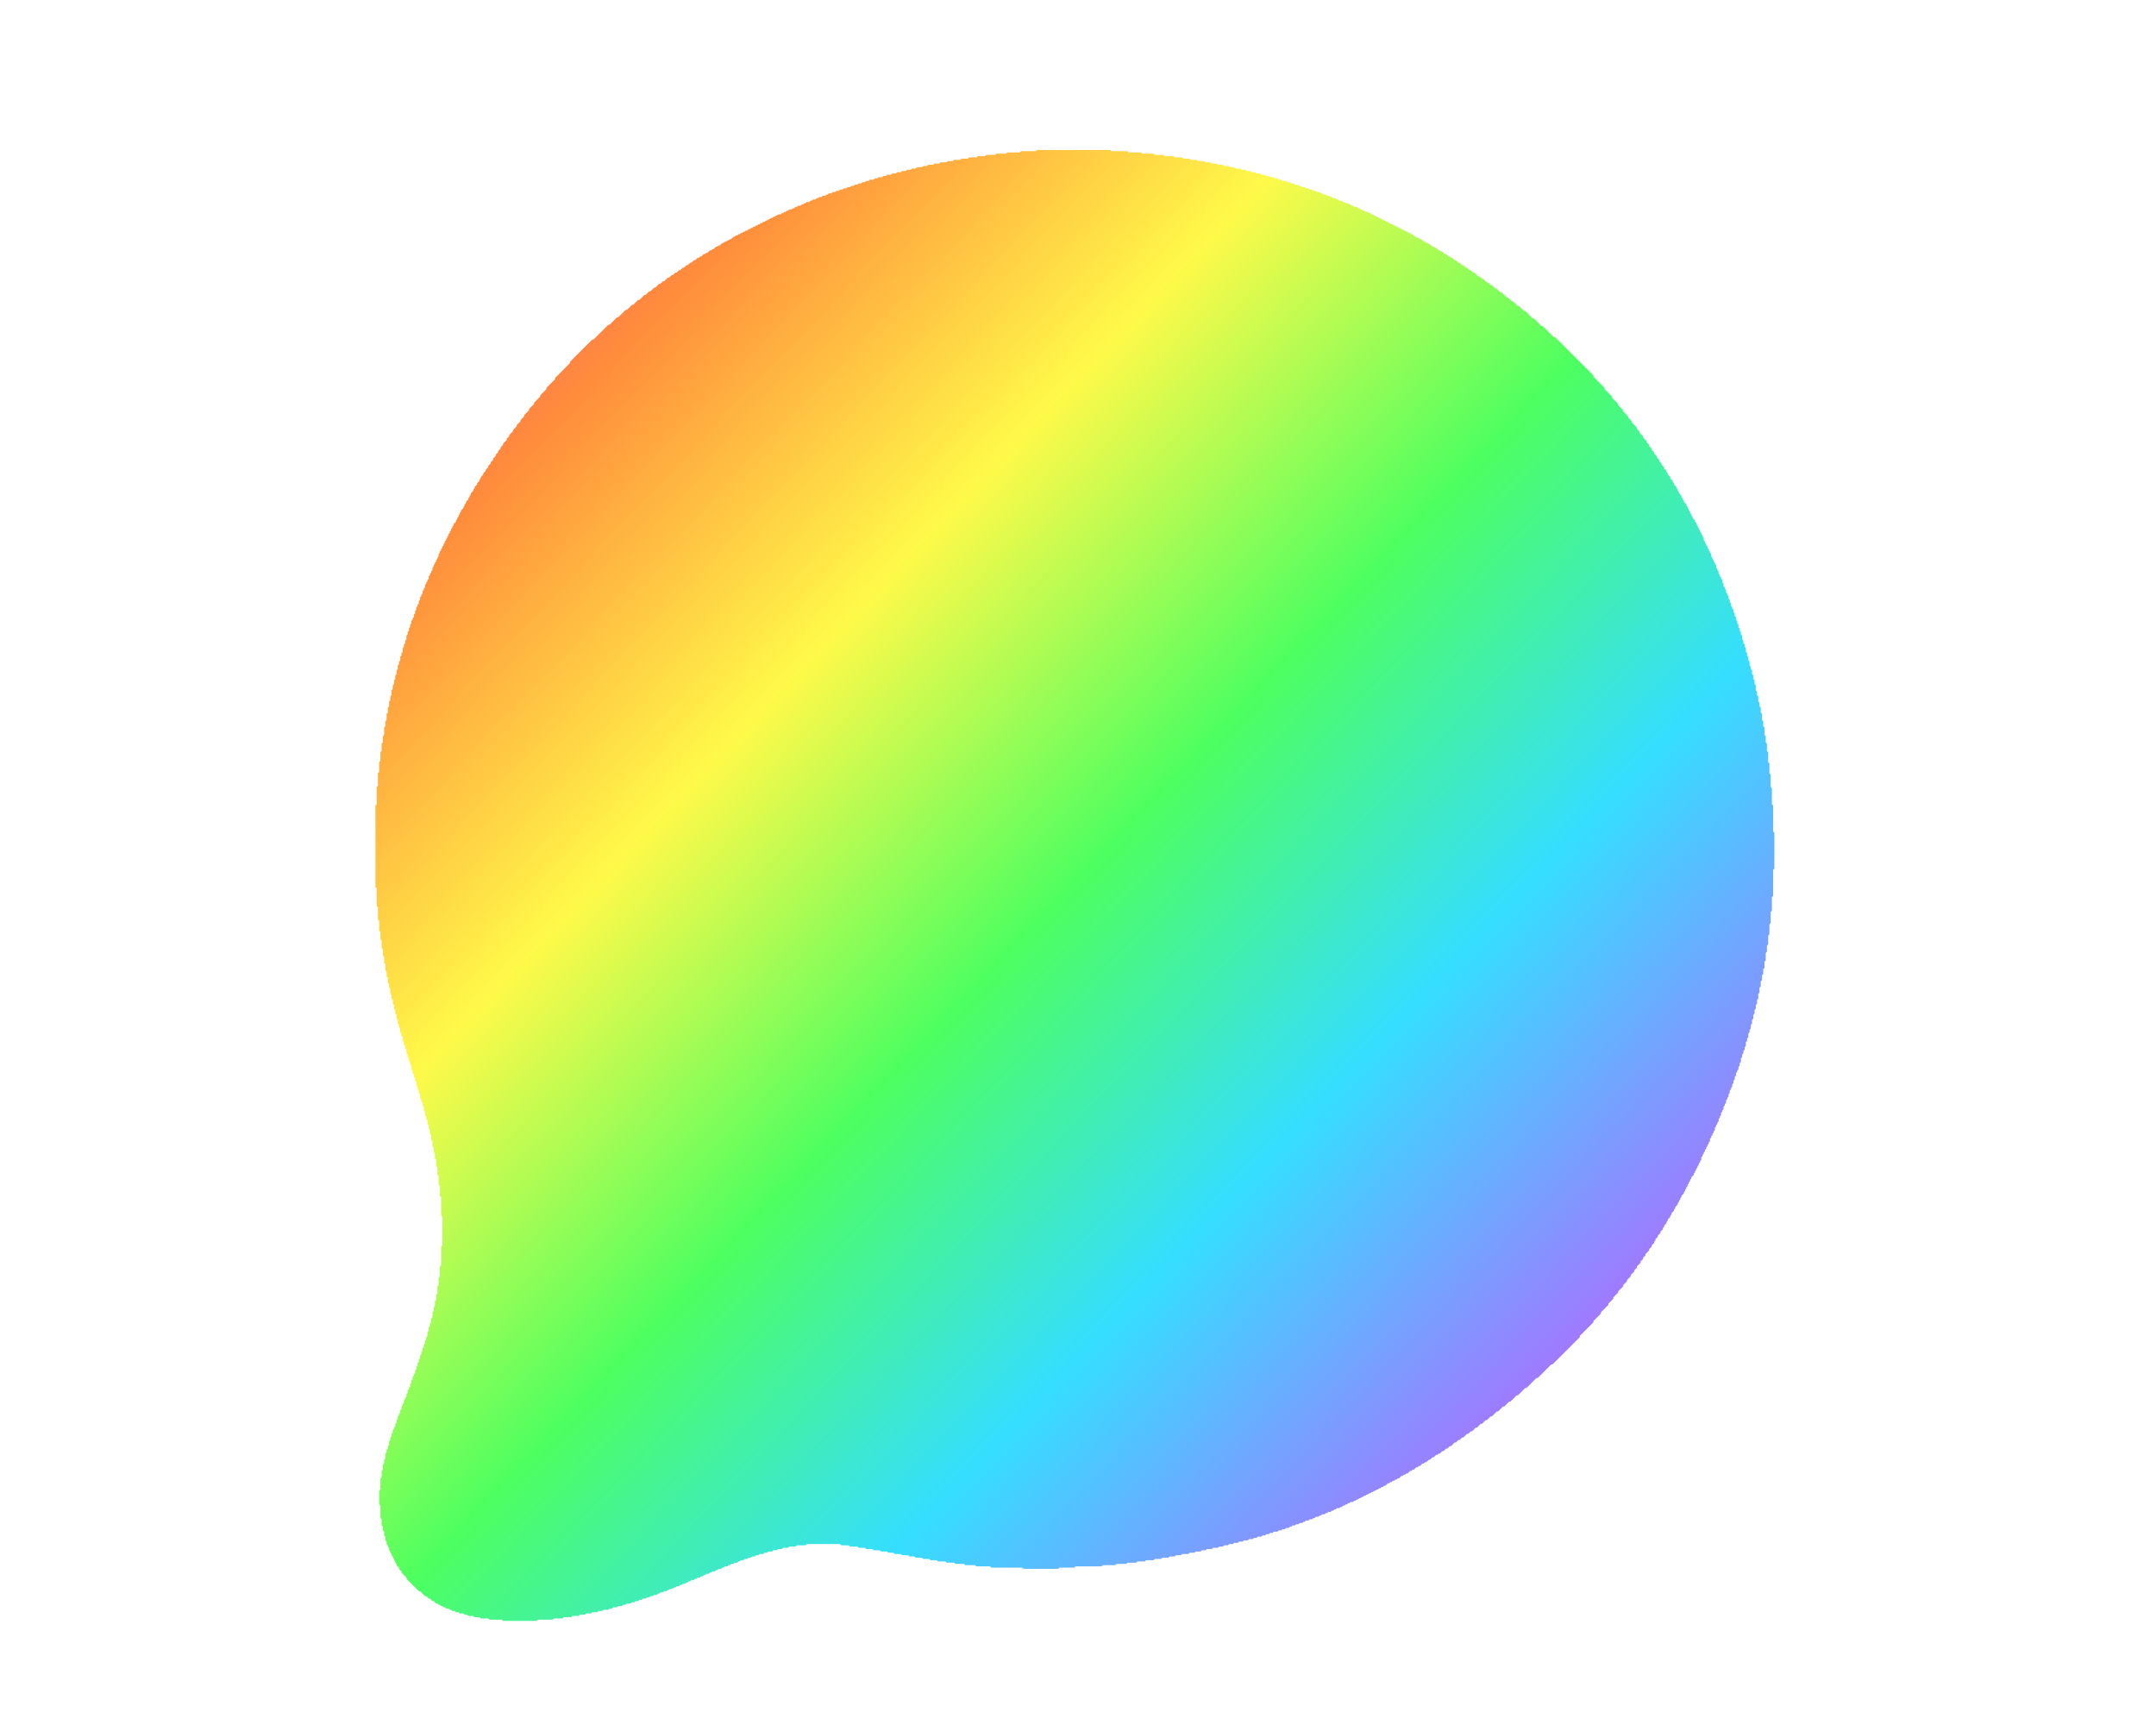
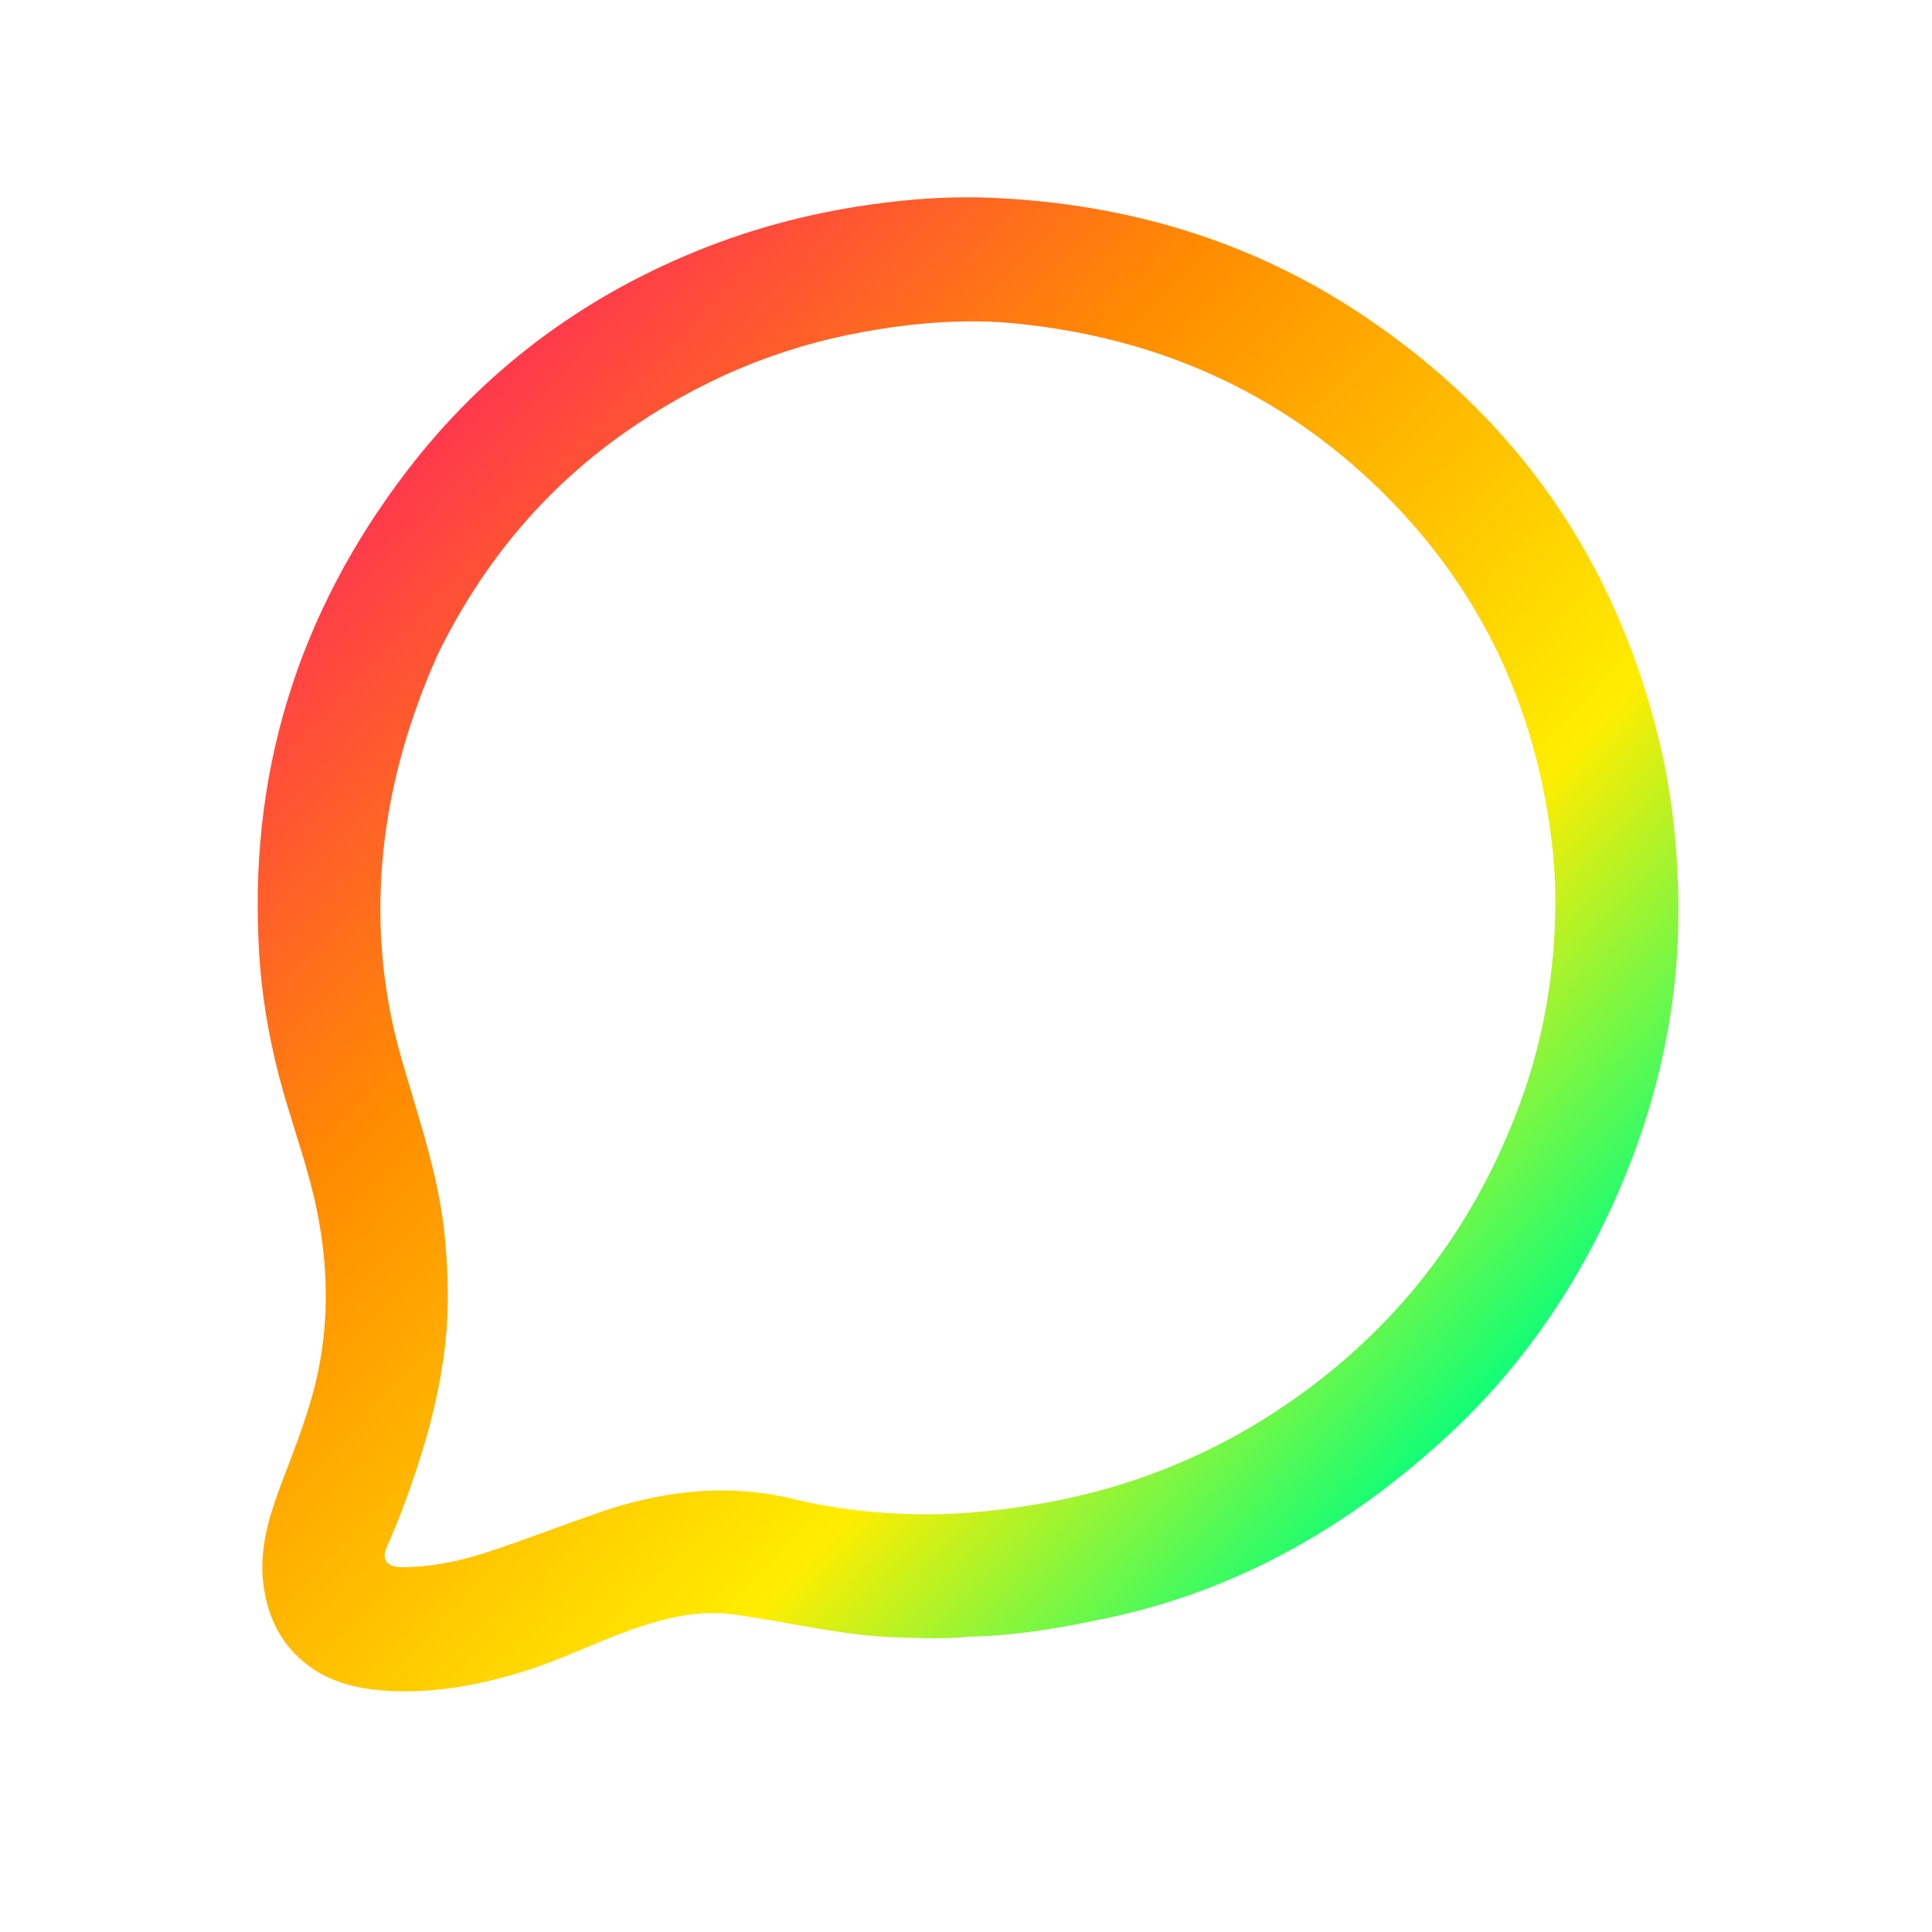
- <svg xmlns="http://www.w3.org/2000/svg" baseProfile="full" height="100%" version="1.1" viewBox="0 0 1740 1392" width="100%">
+ <svg xmlns="http://www.w3.org/2000/svg" width="1024" height="1024" viewBox="0 0 1024 1024">
  <defs>
-     <linearGradient id="rainbowGradient" x1="0%" y1="0%" x2="100%" y2="100%">
-       <stop offset="0%" stop-color="#FF3D7F" />
-       <stop offset="16%" stop-color="#FF8D3C" />
-       <stop offset="33%" stop-color="#FFF949" />
-       <stop offset="50%" stop-color="#4DFF60" />
-       <stop offset="66%" stop-color="#35DEFF" />
-       <stop offset="83%" stop-color="#9F7AFF" />
-       <stop offset="100%" stop-color="#FF3D7F" />
+     <linearGradient id="a" x1="0%" x2="100%" y1="0%" y2="100%">
+       <stop offset="0%" stop-color="#ff0080" stop-opacity="1" />
+       <stop offset="35%" stop-color="#ff8c00" stop-opacity="1" />
+       <stop offset="65%" stop-color="#ffed00" stop-opacity="1" />
+       <stop offset="85%" stop-color="#00ff80" stop-opacity="1" />
+       <stop offset="100%" stop-color="#00bfff" stop-opacity="1" />
    </linearGradient>
-     <style>
-       @keyframes rainbowPulse {
-         0% { 
-           filter: saturate(1.4) brightness(1.15) drop-shadow(0 0 8px rgba(255, 61, 127, 0.4)); 
-           transform: scale(1.01);
-         }
-         20% { 
-           filter: saturate(1.6) brightness(1.18) drop-shadow(0 0 12px rgba(255, 141, 60, 0.5)); 
-           transform: scale(1.015);
-         }
-         40% { 
-           filter: saturate(1.7) brightness(1.22) drop-shadow(0 0 15px rgba(255, 249, 73, 0.5)); 
-           transform: scale(1.02);
-         }
-         60% { 
-           filter: saturate(1.7) brightness(1.25) drop-shadow(0 0 12px rgba(77, 255, 96, 0.5)); 
-           transform: scale(1.025);
-         }
-         80% { 
-           filter: saturate(1.6) brightness(1.2) drop-shadow(0 0 15px rgba(53, 222, 255, 0.6)); 
-           transform: scale(1.02);
-         }
-         100% { 
-           filter: saturate(1.4) brightness(1.15) drop-shadow(0 0 8px rgba(159, 122, 255, 0.5)); 
-           transform: scale(1.01);
-         }
-       }
-     </style>
  </defs>
-   <path d="M 837,121 L 836,122 L 824,122 L 823,123 L 813,123 L 812,124 L 804,124 L 803,125 L 796,125 L 795,126 L 789,126 L 788,127 L 782,127 L 781,128 L 776,128 L 775,129 L 770,129 L 769,130 L 765,130 L 764,131 L 759,131 L 758,132 L 754,132 L 753,133 L 749,133 L 748,134 L 745,134 L 744,135 L 740,135 L 739,136 L 736,136 L 735,137 L 732,137 L 731,138 L 728,138 L 727,139 L 724,139 L 723,140 L 720,140 L 719,141 L 716,141 L 715,142 L 713,142 L 712,143 L 709,143 L 708,144 L 706,144 L 705,145 L 702,145 L 701,146 L 699,146 L 698,147 L 696,147 L 695,148 L 693,148 L 692,149 L 690,149 L 689,150 L 687,150 L 686,151 L 684,151 L 683,152 L 681,152 L 680,153 L 678,153 L 677,154 L 675,154 L 674,155 L 672,155 L 671,156 L 669,156 L 668,157 L 667,157 L 666,158 L 664,158 L 663,159 L 661,159 L 660,160 L 659,160 L 658,161 L 656,161 L 655,162 L 654,162 L 653,163 L 651,163 L 650,164 L 649,164 L 648,165 L 647,165 L 646,166 L 644,166 L 643,167 L 642,167 L 641,168 L 640,168 L 639,169 L 637,169 L 636,170 L 635,170 L 634,171 L 633,171 L 632,172 L 631,172 L 630,173 L 628,173 L 627,174 L 626,174 L 625,175 L 624,175 L 623,176 L 622,176 L 621,177 L 620,177 L 619,178 L 618,178 L 617,179 L 616,179 L 615,180 L 614,180 L 613,181 L 612,181 L 611,182 L 610,182 L 609,183 L 608,183 L 607,184 L 606,184 L 605,185 L 604,185 L 603,186 L 602,186 L 601,187 L 600,187 L 599,188 L 598,188 L 597,189 L 596,189 L 595,190 L 594,190 L 593,191 L 592,191 L 590,193 L 589,193 L 588,194 L 587,194 L 586,195 L 585,195 L 584,196 L 583,196 L 581,198 L 580,198 L 579,199 L 578,199 L 576,201 L 575,201 L 574,202 L 573,202 L 571,204 L 570,204 L 569,205 L 568,205 L 566,207 L 565,207 L 564,208 L 563,208 L 561,210 L 560,210 L 558,212 L 557,212 L 555,214 L 554,214 L 552,216 L 551,216 L 549,218 L 548,218 L 546,220 L 545,220 L 543,222 L 542,222 L 540,224 L 539,224 L 536,227 L 535,227 L 533,229 L 532,229 L 529,232 L 528,232 L 525,235 L 524,235 L 521,238 L 520,238 L 516,242 L 515,242 L 511,246 L 510,246 L 506,250 L 505,250 L 499,256 L 498,256 L 492,262 L 491,262 L 479,274 L 478,274 L 460,292 L 460,293 L 448,305 L 448,306 L 441,313 L 441,314 L 436,319 L 436,320 L 431,325 L 431,326 L 427,330 L 427,331 L 423,335 L 423,336 L 420,339 L 420,340 L 417,343 L 417,344 L 414,347 L 414,348 L 411,351 L 411,352 L 409,354 L 409,355 L 406,358 L 406,359 L 404,361 L 404,362 L 402,364 L 402,365 L 400,367 L 400,368 L 398,370 L 398,371 L 396,373 L 396,374 L 394,376 L 394,377 L 392,379 L 392,380 L 390,382 L 390,383 L 388,385 L 388,386 L 387,387 L 387,388 L 385,390 L 385,391 L 383,393 L 383,394 L 382,395 L 382,396 L 380,398 L 380,399 L 379,400 L 379,401 L 378,402 L 378,403 L 376,405 L 376,406 L 375,407 L 375,408 L 374,409 L 374,410 L 372,412 L 372,413 L 371,414 L 371,415 L 370,416 L 370,417 L 369,418 L 369,419 L 368,420 L 368,421 L 366,423 L 366,424 L 365,425 L 365,426 L 364,427 L 364,428 L 363,429 L 363,430 L 362,431 L 362,432 L 361,433 L 361,434 L 360,435 L 360,436 L 359,437 L 359,438 L 358,439 L 358,440 L 357,441 L 357,442 L 356,443 L 356,444 L 355,445 L 355,446 L 354,447 L 354,449 L 353,450 L 353,451 L 352,452 L 352,453 L 351,454 L 351,455 L 350,456 L 350,457 L 349,458 L 349,460 L 348,461 L 348,462 L 347,463 L 347,464 L 346,465 L 346,467 L 345,468 L 345,469 L 344,470 L 344,471 L 343,472 L 343,474 L 342,475 L 342,476 L 341,477 L 341,479 L 340,480 L 340,481 L 339,482 L 339,484 L 338,485 L 338,487 L 337,488 L 337,489 L 336,490 L 336,492 L 335,493 L 335,495 L 334,496 L 334,498 L 333,499 L 333,500 L 332,501 L 332,503 L 331,504 L 331,506 L 330,507 L 330,509 L 329,510 L 329,512 L 328,513 L 328,516 L 327,517 L 327,519 L 326,520 L 326,522 L 325,523 L 325,526 L 324,527 L 324,529 L 323,530 L 323,533 L 322,534 L 322,536 L 321,537 L 321,540 L 320,541 L 320,544 L 319,545 L 319,548 L 318,549 L 318,552 L 317,553 L 317,556 L 316,557 L 316,561 L 315,562 L 315,565 L 314,566 L 314,570 L 313,571 L 313,575 L 312,576 L 312,581 L 311,582 L 311,586 L 310,587 L 310,593 L 309,594 L 309,599 L 308,600 L 308,606 L 307,607 L 307,614 L 306,615 L 306,623 L 305,624 L 305,634 L 304,635 L 304,649 L 303,650 L 303,716 L 304,717 L 304,731 L 305,732 L 305,742 L 306,743 L 306,751 L 307,752 L 307,758 L 308,759 L 308,765 L 309,766 L 309,771 L 310,772 L 310,777 L 311,778 L 311,783 L 312,784 L 312,788 L 313,789 L 313,793 L 314,794 L 314,797 L 315,798 L 315,802 L 316,803 L 316,806 L 317,807 L 317,810 L 318,811 L 318,814 L 319,815 L 319,818 L 320,819 L 320,822 L 321,823 L 321,826 L 322,827 L 322,829 L 323,830 L 323,833 L 324,834 L 324,836 L 325,837 L 325,840 L 326,841 L 326,843 L 327,844 L 327,846 L 328,847 L 328,850 L 329,851 L 329,853 L 330,854 L 330,856 L 331,857 L 331,859 L 332,860 L 332,863 L 333,864 L 333,866 L 334,867 L 334,869 L 335,870 L 335,872 L 336,873 L 336,876 L 337,877 L 337,879 L 338,880 L 338,882 L 339,883 L 339,886 L 340,887 L 340,889 L 341,890 L 341,892 L 342,893 L 342,896 L 343,897 L 343,900 L 344,901 L 344,903 L 345,904 L 345,907 L 346,908 L 346,911 L 347,912 L 347,915 L 348,916 L 348,920 L 349,921 L 349,925 L 350,926 L 350,930 L 351,931 L 351,935 L 352,936 L 352,941 L 353,942 L 353,948 L 354,949 L 354,956 L 355,957 L 355,965 L 356,966 L 356,981 L 357,982 L 357,1005 L 356,1006 L 356,1021 L 355,1022 L 355,1030 L 354,1031 L 354,1037 L 353,1038 L 353,1044 L 352,1045 L 352,1049 L 351,1050 L 351,1054 L 350,1055 L 350,1058 L 349,1059 L 349,1063 L 348,1064 L 348,1067 L 347,1068 L 347,1070 L 346,1071 L 346,1074 L 345,1075 L 345,1078 L 344,1079 L 344,1081 L 343,1082 L 343,1084 L 342,1085 L 342,1087 L 341,1088 L 341,1090 L 340,1091 L 340,1093 L 339,1094 L 339,1096 L 338,1097 L 338,1099 L 337,1100 L 337,1102 L 336,1103 L 336,1105 L 335,1106 L 335,1108 L 334,1109 L 334,1110 L 333,1111 L 333,1113 L 332,1114 L 332,1116 L 331,1117 L 331,1119 L 330,1120 L 330,1121 L 329,1122 L 329,1124 L 328,1125 L 328,1127 L 327,1128 L 327,1129 L 326,1130 L 326,1132 L 325,1133 L 325,1134 L 324,1135 L 324,1137 L 323,1138 L 323,1140 L 322,1141 L 322,1142 L 321,1143 L 321,1145 L 320,1146 L 320,1148 L 319,1149 L 319,1151 L 318,1152 L 318,1153 L 317,1154 L 317,1156 L 316,1157 L 316,1159 L 315,1160 L 315,1162 L 314,1163 L 314,1166 L 313,1167 L 313,1169 L 312,1170 L 312,1172 L 311,1173 L 311,1177 L 310,1178 L 310,1181 L 309,1182 L 309,1186 L 308,1187 L 308,1192 L 307,1193 L 307,1202 L 306,1203 L 306,1214 L 307,1215 L 307,1225 L 308,1226 L 308,1231 L 309,1232 L 309,1235 L 310,1236 L 310,1239 L 311,1240 L 311,1243 L 312,1244 L 312,1246 L 313,1247 L 313,1248 L 314,1249 L 314,1251 L 315,1252 L 315,1253 L 316,1254 L 316,1255 L 317,1256 L 317,1257 L 318,1258 L 318,1259 L 319,1260 L 319,1261 L 320,1262 L 320,1263 L 322,1265 L 322,1266 L 324,1268 L 324,1269 L 328,1273 L 328,1274 L 338,1284 L 339,1284 L 343,1288 L 344,1288 L 346,1290 L 347,1290 L 349,1292 L 350,1292 L 352,1294 L 353,1294 L 354,1295 L 355,1295 L 356,1296 L 357,1296 L 358,1297 L 359,1297 L 360,1298 L 362,1298 L 363,1299 L 364,1299 L 365,1300 L 367,1300 L 368,1301 L 370,1301 L 371,1302 L 374,1302 L 375,1303 L 377,1303 L 378,1304 L 382,1304 L 383,1305 L 387,1305 L 388,1306 L 394,1306 L 395,1307 L 405,1307 L 406,1308 L 433,1308 L 434,1307 L 446,1307 L 447,1306 L 454,1306 L 455,1305 L 461,1305 L 462,1304 L 467,1304 L 468,1303 L 472,1303 L 473,1302 L 477,1302 L 478,1301 L 482,1301 L 483,1300 L 486,1300 L 487,1299 L 491,1299 L 492,1298 L 494,1298 L 495,1297 L 498,1297 L 499,1296 L 502,1296 L 503,1295 L 505,1295 L 506,1294 L 509,1294 L 510,1293 L 512,1293 L 513,1292 L 515,1292 L 516,1291 L 518,1291 L 519,1290 L 521,1290 L 522,1289 L 524,1289 L 525,1288 L 527,1288 L 528,1287 L 530,1287 L 531,1286 L 532,1286 L 533,1285 L 535,1285 L 536,1284 L 538,1284 L 539,1283 L 540,1283 L 541,1282 L 543,1282 L 544,1281 L 545,1281 L 546,1280 L 548,1280 L 549,1279 L 550,1279 L 551,1278 L 553,1278 L 554,1277 L 555,1277 L 556,1276 L 557,1276 L 558,1275 L 560,1275 L 561,1274 L 562,1274 L 563,1273 L 565,1273 L 566,1272 L 567,1272 L 568,1271 L 569,1271 L 570,1270 L 572,1270 L 573,1269 L 574,1269 L 575,1268 L 577,1268 L 578,1267 L 579,1267 L 580,1266 L 582,1266 L 583,1265 L 584,1265 L 585,1264 L 587,1264 L 588,1263 L 589,1263 L 590,1262 L 592,1262 L 593,1261 L 595,1261 L 596,1260 L 597,1260 L 598,1259 L 600,1259 L 601,1258 L 603,1258 L 604,1257 L 606,1257 L 607,1256 L 609,1256 L 610,1255 L 612,1255 L 613,1254 L 616,1254 L 617,1253 L 619,1253 L 620,1252 L 623,1252 L 624,1251 L 627,1251 L 628,1250 L 631,1250 L 632,1249 L 636,1249 L 637,1248 L 642,1248 L 643,1247 L 650,1247 L 651,1246 L 678,1246 L 679,1247 L 685,1247 L 686,1248 L 692,1248 L 693,1249 L 698,1249 L 699,1250 L 704,1250 L 705,1251 L 710,1251 L 711,1252 L 716,1252 L 717,1253 L 721,1253 L 722,1254 L 727,1254 L 728,1255 L 733,1255 L 734,1256 L 738,1256 L 739,1257 L 744,1257 L 745,1258 L 750,1258 L 751,1259 L 756,1259 L 757,1260 L 763,1260 L 764,1261 L 770,1261 L 771,1262 L 778,1262 L 779,1263 L 787,1263 L 788,1264 L 799,1264 L 800,1265 L 825,1265 L 826,1266 L 854,1266 L 855,1265 L 867,1265 L 868,1264 L 889,1264 L 890,1263 L 900,1263 L 901,1262 L 909,1262 L 910,1261 L 917,1261 L 918,1260 L 924,1260 L 925,1259 L 931,1259 L 932,1258 L 937,1258 L 938,1257 L 943,1257 L 944,1256 L 948,1256 L 949,1255 L 953,1255 L 954,1254 L 959,1254 L 960,1253 L 964,1253 L 965,1252 L 969,1252 L 970,1251 L 973,1251 L 974,1250 L 978,1250 L 979,1249 L 983,1249 L 984,1248 L 987,1248 L 988,1247 L 991,1247 L 992,1246 L 995,1246 L 996,1245 L 999,1245 L 1000,1244 L 1003,1244 L 1004,1243 L 1007,1243 L 1008,1242 L 1011,1242 L 1012,1241 L 1014,1241 L 1015,1240 L 1018,1240 L 1019,1239 L 1021,1239 L 1022,1238 L 1024,1238 L 1025,1237 L 1027,1237 L 1028,1236 L 1031,1236 L 1032,1235 L 1034,1235 L 1035,1234 L 1037,1234 L 1038,1233 L 1040,1233 L 1041,1232 L 1042,1232 L 1043,1231 L 1045,1231 L 1046,1230 L 1048,1230 L 1049,1229 L 1051,1229 L 1052,1228 L 1053,1228 L 1054,1227 L 1056,1227 L 1057,1226 L 1059,1226 L 1060,1225 L 1061,1225 L 1062,1224 L 1064,1224 L 1065,1223 L 1066,1223 L 1067,1222 L 1069,1222 L 1070,1221 L 1071,1221 L 1072,1220 L 1074,1220 L 1075,1219 L 1076,1219 L 1077,1218 L 1078,1218 L 1079,1217 L 1081,1217 L 1082,1216 L 1083,1216 L 1084,1215 L 1085,1215 L 1086,1214 L 1087,1214 L 1088,1213 L 1089,1213 L 1090,1212 L 1092,1212 L 1093,1211 L 1094,1211 L 1095,1210 L 1096,1210 L 1097,1209 L 1098,1209 L 1099,1208 L 1100,1208 L 1101,1207 L 1102,1207 L 1103,1206 L 1104,1206 L 1105,1205 L 1106,1205 L 1107,1204 L 1108,1204 L 1109,1203 L 1110,1203 L 1111,1202 L 1112,1202 L 1113,1201 L 1114,1201 L 1115,1200 L 1116,1200 L 1117,1199 L 1118,1199 L 1120,1197 L 1121,1197 L 1122,1196 L 1123,1196 L 1124,1195 L 1125,1195 L 1126,1194 L 1127,1194 L 1128,1193 L 1129,1193 L 1131,1191 L 1132,1191 L 1133,1190 L 1134,1190 L 1135,1189 L 1136,1189 L 1138,1187 L 1139,1187 L 1140,1186 L 1141,1186 L 1143,1184 L 1144,1184 L 1145,1183 L 1146,1183 L 1148,1181 L 1149,1181 L 1150,1180 L 1151,1180 L 1153,1178 L 1154,1178 L 1156,1176 L 1157,1176 L 1159,1174 L 1160,1174 L 1161,1173 L 1162,1173 L 1164,1171 L 1165,1171 L 1167,1169 L 1168,1169 L 1170,1167 L 1171,1167 L 1174,1164 L 1175,1164 L 1177,1162 L 1178,1162 L 1180,1160 L 1181,1160 L 1184,1157 L 1185,1157 L 1187,1155 L 1188,1155 L 1191,1152 L 1192,1152 L 1195,1149 L 1196,1149 L 1199,1146 L 1200,1146 L 1203,1143 L 1204,1143 L 1208,1139 L 1209,1139 L 1213,1135 L 1214,1135 L 1218,1131 L 1219,1131 L 1224,1126 L 1225,1126 L 1231,1120 L 1232,1120 L 1240,1112 L 1241,1112 L 1252,1101 L 1253,1101 L 1275,1079 L 1275,1078 L 1286,1067 L 1286,1066 L 1292,1060 L 1292,1059 L 1298,1053 L 1298,1052 L 1302,1048 L 1302,1047 L 1306,1043 L 1306,1042 L 1310,1038 L 1310,1037 L 1313,1034 L 1313,1033 L 1316,1030 L 1316,1029 L 1319,1026 L 1319,1025 L 1321,1023 L 1321,1022 L 1324,1019 L 1324,1018 L 1326,1016 L 1326,1015 L 1328,1013 L 1328,1012 L 1331,1009 L 1331,1008 L 1333,1006 L 1333,1005 L 1335,1003 L 1335,1002 L 1336,1001 L 1336,1000 L 1338,998 L 1338,997 L 1340,995 L 1340,994 L 1342,992 L 1342,991 L 1343,990 L 1343,989 L 1345,987 L 1345,986 L 1346,985 L 1346,984 L 1348,982 L 1348,981 L 1349,980 L 1349,979 L 1351,977 L 1351,976 L 1352,975 L 1352,974 L 1354,972 L 1354,971 L 1355,970 L 1355,969 L 1356,968 L 1356,967 L 1357,966 L 1357,965 L 1359,963 L 1359,962 L 1360,961 L 1360,960 L 1361,959 L 1361,958 L 1362,957 L 1362,956 L 1363,955 L 1363,954 L 1364,953 L 1364,952 L 1365,951 L 1365,950 L 1367,948 L 1367,947 L 1368,946 L 1368,945 L 1369,944 L 1369,943 L 1370,942 L 1370,941 L 1371,940 L 1371,939 L 1372,938 L 1372,937 L 1373,936 L 1373,934 L 1374,933 L 1374,932 L 1375,931 L 1375,930 L 1376,929 L 1376,928 L 1377,927 L 1377,926 L 1378,925 L 1378,924 L 1379,923 L 1379,922 L 1380,921 L 1380,919 L 1381,918 L 1381,917 L 1382,916 L 1382,915 L 1383,914 L 1383,913 L 1384,912 L 1384,910 L 1385,909 L 1385,908 L 1386,907 L 1386,906 L 1387,905 L 1387,903 L 1388,902 L 1388,901 L 1389,900 L 1389,898 L 1390,897 L 1390,896 L 1391,895 L 1391,893 L 1392,892 L 1392,891 L 1393,890 L 1393,888 L 1394,887 L 1394,886 L 1395,885 L 1395,883 L 1396,882 L 1396,880 L 1397,879 L 1397,878 L 1398,877 L 1398,875 L 1399,874 L 1399,872 L 1400,871 L 1400,869 L 1401,868 L 1401,866 L 1402,865 L 1402,864 L 1403,863 L 1403,861 L 1404,860 L 1404,858 L 1405,857 L 1405,854 L 1406,853 L 1406,851 L 1407,850 L 1407,848 L 1408,847 L 1408,845 L 1409,844 L 1409,841 L 1410,840 L 1410,838 L 1411,837 L 1411,834 L 1412,833 L 1412,831 L 1413,830 L 1413,827 L 1414,826 L 1414,823 L 1415,822 L 1415,819 L 1416,818 L 1416,815 L 1417,814 L 1417,811 L 1418,810 L 1418,807 L 1419,806 L 1419,802 L 1420,801 L 1420,797 L 1421,796 L 1421,792 L 1422,791 L 1422,787 L 1423,786 L 1423,782 L 1424,781 L 1424,776 L 1425,775 L 1425,769 L 1426,768 L 1426,763 L 1427,762 L 1427,755 L 1428,754 L 1428,746 L 1429,745 L 1429,736 L 1430,735 L 1430,724 L 1431,723 L 1431,702 L 1432,701 L 1432,672 L 1431,671 L 1431,650 L 1430,649 L 1430,636 L 1429,635 L 1429,625 L 1428,624 L 1428,616 L 1427,615 L 1427,607 L 1426,606 L 1426,600 L 1425,599 L 1425,594 L 1424,593 L 1424,587 L 1423,586 L 1423,582 L 1422,581 L 1422,576 L 1421,575 L 1421,571 L 1420,570 L 1420,567 L 1419,566 L 1419,562 L 1418,561 L 1418,558 L 1417,557 L 1417,553 L 1416,552 L 1416,549 L 1415,548 L 1415,545 L 1414,544 L 1414,541 L 1413,540 L 1413,538 L 1412,537 L 1412,534 L 1411,533 L 1411,530 L 1410,529 L 1410,527 L 1409,526 L 1409,523 L 1408,522 L 1408,520 L 1407,519 L 1407,517 L 1406,516 L 1406,513 L 1405,512 L 1405,510 L 1404,509 L 1404,507 L 1403,506 L 1403,504 L 1402,503 L 1402,501 L 1401,500 L 1401,498 L 1400,497 L 1400,495 L 1399,494 L 1399,492 L 1398,491 L 1398,490 L 1397,489 L 1397,487 L 1396,486 L 1396,484 L 1395,483 L 1395,481 L 1394,480 L 1394,479 L 1393,478 L 1393,476 L 1392,475 L 1392,474 L 1391,473 L 1391,471 L 1390,470 L 1390,468 L 1389,467 L 1389,466 L 1388,465 L 1388,464 L 1387,463 L 1387,461 L 1386,460 L 1386,459 L 1385,458 L 1385,456 L 1384,455 L 1384,454 L 1383,453 L 1383,452 L 1382,451 L 1382,450 L 1381,449 L 1381,447 L 1380,446 L 1380,445 L 1379,444 L 1379,443 L 1378,442 L 1378,441 L 1377,440 L 1377,439 L 1376,438 L 1376,437 L 1375,436 L 1375,434 L 1374,433 L 1374,432 L 1373,431 L 1373,430 L 1372,429 L 1372,428 L 1371,427 L 1371,426 L 1370,425 L 1370,424 L 1369,423 L 1369,422 L 1368,421 L 1368,420 L 1366,418 L 1366,417 L 1365,416 L 1365,415 L 1364,414 L 1364,413 L 1363,412 L 1363,411 L 1362,410 L 1362,409 L 1361,408 L 1361,407 L 1359,405 L 1359,404 L 1358,403 L 1358,402 L 1357,401 L 1357,400 L 1355,398 L 1355,397 L 1354,396 L 1354,395 L 1353,394 L 1353,393 L 1351,391 L 1351,390 L 1350,389 L 1350,388 L 1348,386 L 1348,385 L 1346,383 L 1346,382 L 1345,381 L 1345,380 L 1343,378 L 1343,377 L 1341,375 L 1341,374 L 1339,372 L 1339,371 L 1337,369 L 1337,368 L 1335,366 L 1335,365 L 1333,363 L 1333,362 L 1331,360 L 1331,359 L 1329,357 L 1329,356 L 1326,353 L 1326,352 L 1323,349 L 1323,348 L 1321,346 L 1321,345 L 1317,341 L 1317,340 L 1314,337 L 1314,336 L 1310,332 L 1310,331 L 1306,327 L 1306,326 L 1301,321 L 1301,320 L 1295,314 L 1295,313 L 1286,304 L 1286,303 L 1255,272 L 1254,272 L 1245,263 L 1244,263 L 1238,257 L 1237,257 L 1231,251 L 1230,251 L 1226,247 L 1225,247 L 1221,243 L 1220,243 L 1217,240 L 1216,240 L 1212,236 L 1211,236 L 1208,233 L 1207,233 L 1204,230 L 1203,230 L 1201,228 L 1200,228 L 1197,225 L 1196,225 L 1194,223 L 1193,223 L 1190,220 L 1189,220 L 1187,218 L 1186,218 L 1184,216 L 1183,216 L 1181,214 L 1180,214 L 1178,212 L 1177,212 L 1175,210 L 1174,210 L 1172,208 L 1171,208 L 1170,207 L 1169,207 L 1167,205 L 1166,205 L 1164,203 L 1163,203 L 1162,202 L 1161,202 L 1159,200 L 1158,200 L 1157,199 L 1156,199 L 1154,197 L 1153,197 L 1152,196 L 1151,196 L 1150,195 L 1149,195 L 1147,193 L 1146,193 L 1145,192 L 1144,192 L 1143,191 L 1142,191 L 1140,189 L 1139,189 L 1138,188 L 1137,188 L 1136,187 L 1135,187 L 1134,186 L 1133,186 L 1132,185 L 1131,185 L 1130,184 L 1129,184 L 1128,183 L 1127,183 L 1126,182 L 1125,182 L 1124,181 L 1123,181 L 1122,180 L 1121,180 L 1120,179 L 1119,179 L 1118,178 L 1117,178 L 1116,177 L 1115,177 L 1114,176 L 1113,176 L 1112,175 L 1111,175 L 1110,174 L 1109,174 L 1108,173 L 1107,173 L 1106,172 L 1105,172 L 1104,171 L 1102,171 L 1101,170 L 1100,170 L 1099,169 L 1098,169 L 1097,168 L 1096,168 L 1095,167 L 1093,167 L 1092,166 L 1091,166 L 1090,165 L 1089,165 L 1088,164 L 1086,164 L 1085,163 L 1084,163 L 1083,162 L 1081,162 L 1080,161 L 1079,161 L 1078,160 L 1076,160 L 1075,159 L 1074,159 L 1073,158 L 1071,158 L 1070,157 L 1068,157 L 1067,156 L 1066,156 L 1065,155 L 1063,155 L 1062,154 L 1060,154 L 1059,153 L 1057,153 L 1056,152 L 1054,152 L 1053,151 L 1051,151 L 1050,150 L 1048,150 L 1047,149 L 1045,149 L 1044,148 L 1042,148 L 1041,147 L 1039,147 L 1038,146 L 1035,146 L 1034,145 L 1032,145 L 1031,144 L 1029,144 L 1028,143 L 1025,143 L 1024,142 L 1022,142 L 1021,141 L 1018,141 L 1017,140 L 1014,140 L 1013,139 L 1010,139 L 1009,138 L 1006,138 L 1005,137 L 1002,137 L 1001,136 L 997,136 L 996,135 L 993,135 L 992,134 L 988,134 L 987,133 L 983,133 L 982,132 L 978,132 L 977,131 L 973,131 L 972,130 L 967,130 L 966,129 L 961,129 L 960,128 L 955,128 L 954,127 L 948,127 L 947,126 L 940,126 L 939,125 L 932,125 L 931,124 L 922,124 L 921,123 L 911,123 L 910,122 L 897,122 L 896,121 Z" fill="url(#rainbowGradient)" fill-rule="evenodd" stroke="none" style="animation: rainbowPulse 4s infinite ease-in-out">
-   </path>
+   <path fill="url(#a)" d="M513.404 867.482c-12.765 1.426-25.072.712-37.394.384-29.547-.787-58.125-8.256-87.208-12.184-18.653-2.52-36.69 1.893-54.29 8.14-19.144 6.795-37.35 15.97-56.79 22.007-23.04 7.155-46.49 11.584-70.7 10.432-17.974-.856-35.031-4.943-48.666-17.695-11.147-10.426-16.827-23.683-18.731-38.718-2.36-18.633 2.859-35.856 9.31-52.952 7.57-20.065 15.661-39.97 19.915-61.13 5.582-27.768 4.816-55.429-.663-83.136-4.24-21.44-11.7-41.93-17.725-62.845-6.823-23.69-11.302-47.747-12.957-72.412-6.44-95.976 20.076-182.005 78.42-258.073 40.193-52.402 91.41-90.855 152.578-115.946 32.029-13.138 65.265-21.516 99.596-25.835 19.035-2.394 38.131-3.503 57.263-2.691 71.176 3.02 137.343 22.45 196.848 62.183 81.6 54.488 133.837 129.733 157.09 225.05 4.885 20.022 7.815 40.329 9.255 60.933 1.165 16.666 1.428 33.347.492 49.92-2.295 40.627-11.426 79.889-26.603 117.666-21.81 54.29-53.371 102.189-96.564 141.714-51.247 46.896-109.873 80.622-178.552 95.207-24.248 5.15-48.575 9.55-73.924 9.98M231.83 347.228c-21.537 48.45-32.846 98.844-29.693 152.164 1.243 21.01 4.874 41.535 10.635 61.684 9.033 31.595 20.118 62.647 23.115 95.732 1.641 18.122 2.155 36.214.238 54.282-2.462 23.213-8.046 45.779-15.421 67.908-4.633 13.902-9.677 27.642-15.728 41.005-2.739 6.049-.335 9.985 6.248 10.597.993.092 1.999.054 2.998.043 15.453-.172 30.409-3.46 44.935-8.269 19.108-6.325 37.912-13.562 56.913-20.217 34.24-11.993 68.965-16.321 104.838-7.585 21.341 5.197 43.181 7.662 65.168 8.002 24.177.374 48.09-2.246 71.848-6.785 50.796-9.705 96.763-30.337 137.859-61.484 50.967-38.628 87.112-88.404 109.442-148.323 12.859-34.505 18.922-70.277 19.162-106.902.123-18.884-2.035-37.754-5.578-56.45-12.035-63.51-41.246-117.93-87.305-162.914-53.542-52.29-118.495-80.757-192.719-88.218-26.808-2.695-53.495-.488-79.983 4.202-46.84 8.294-89.487 26.585-128.27 53.992-42.972 30.367-75.304 69.725-98.702 117.536" />
</svg>
